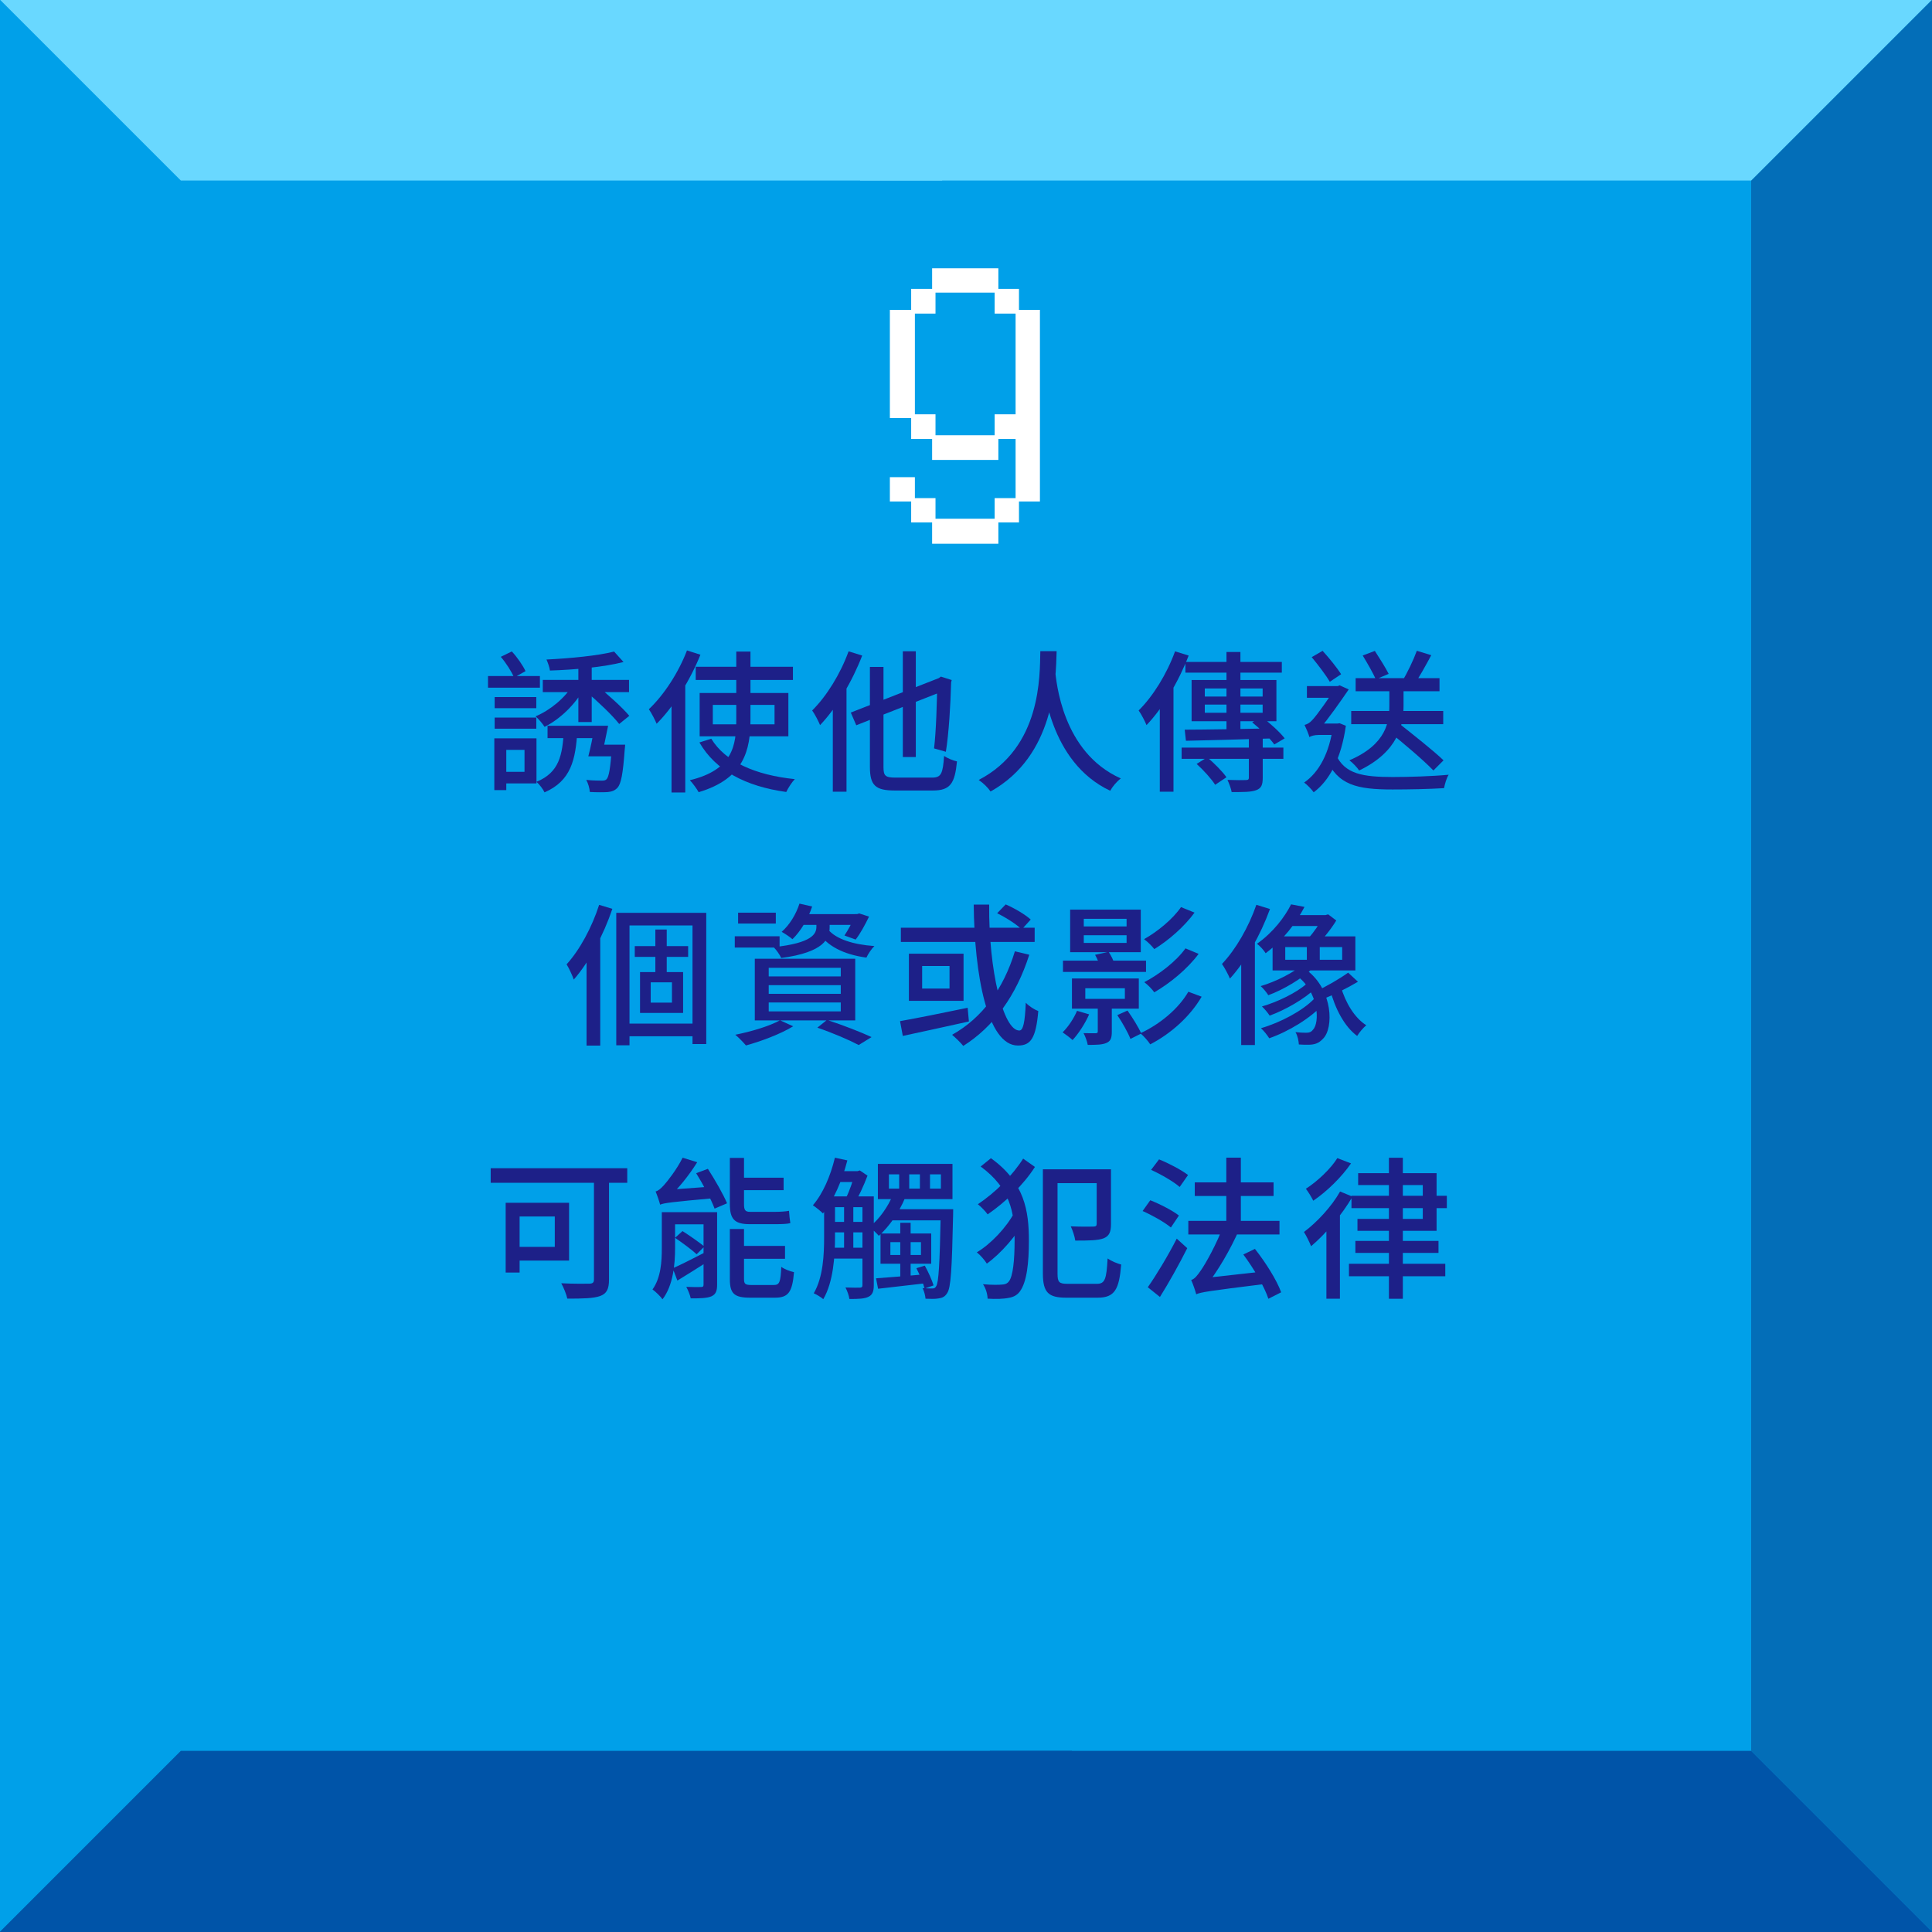
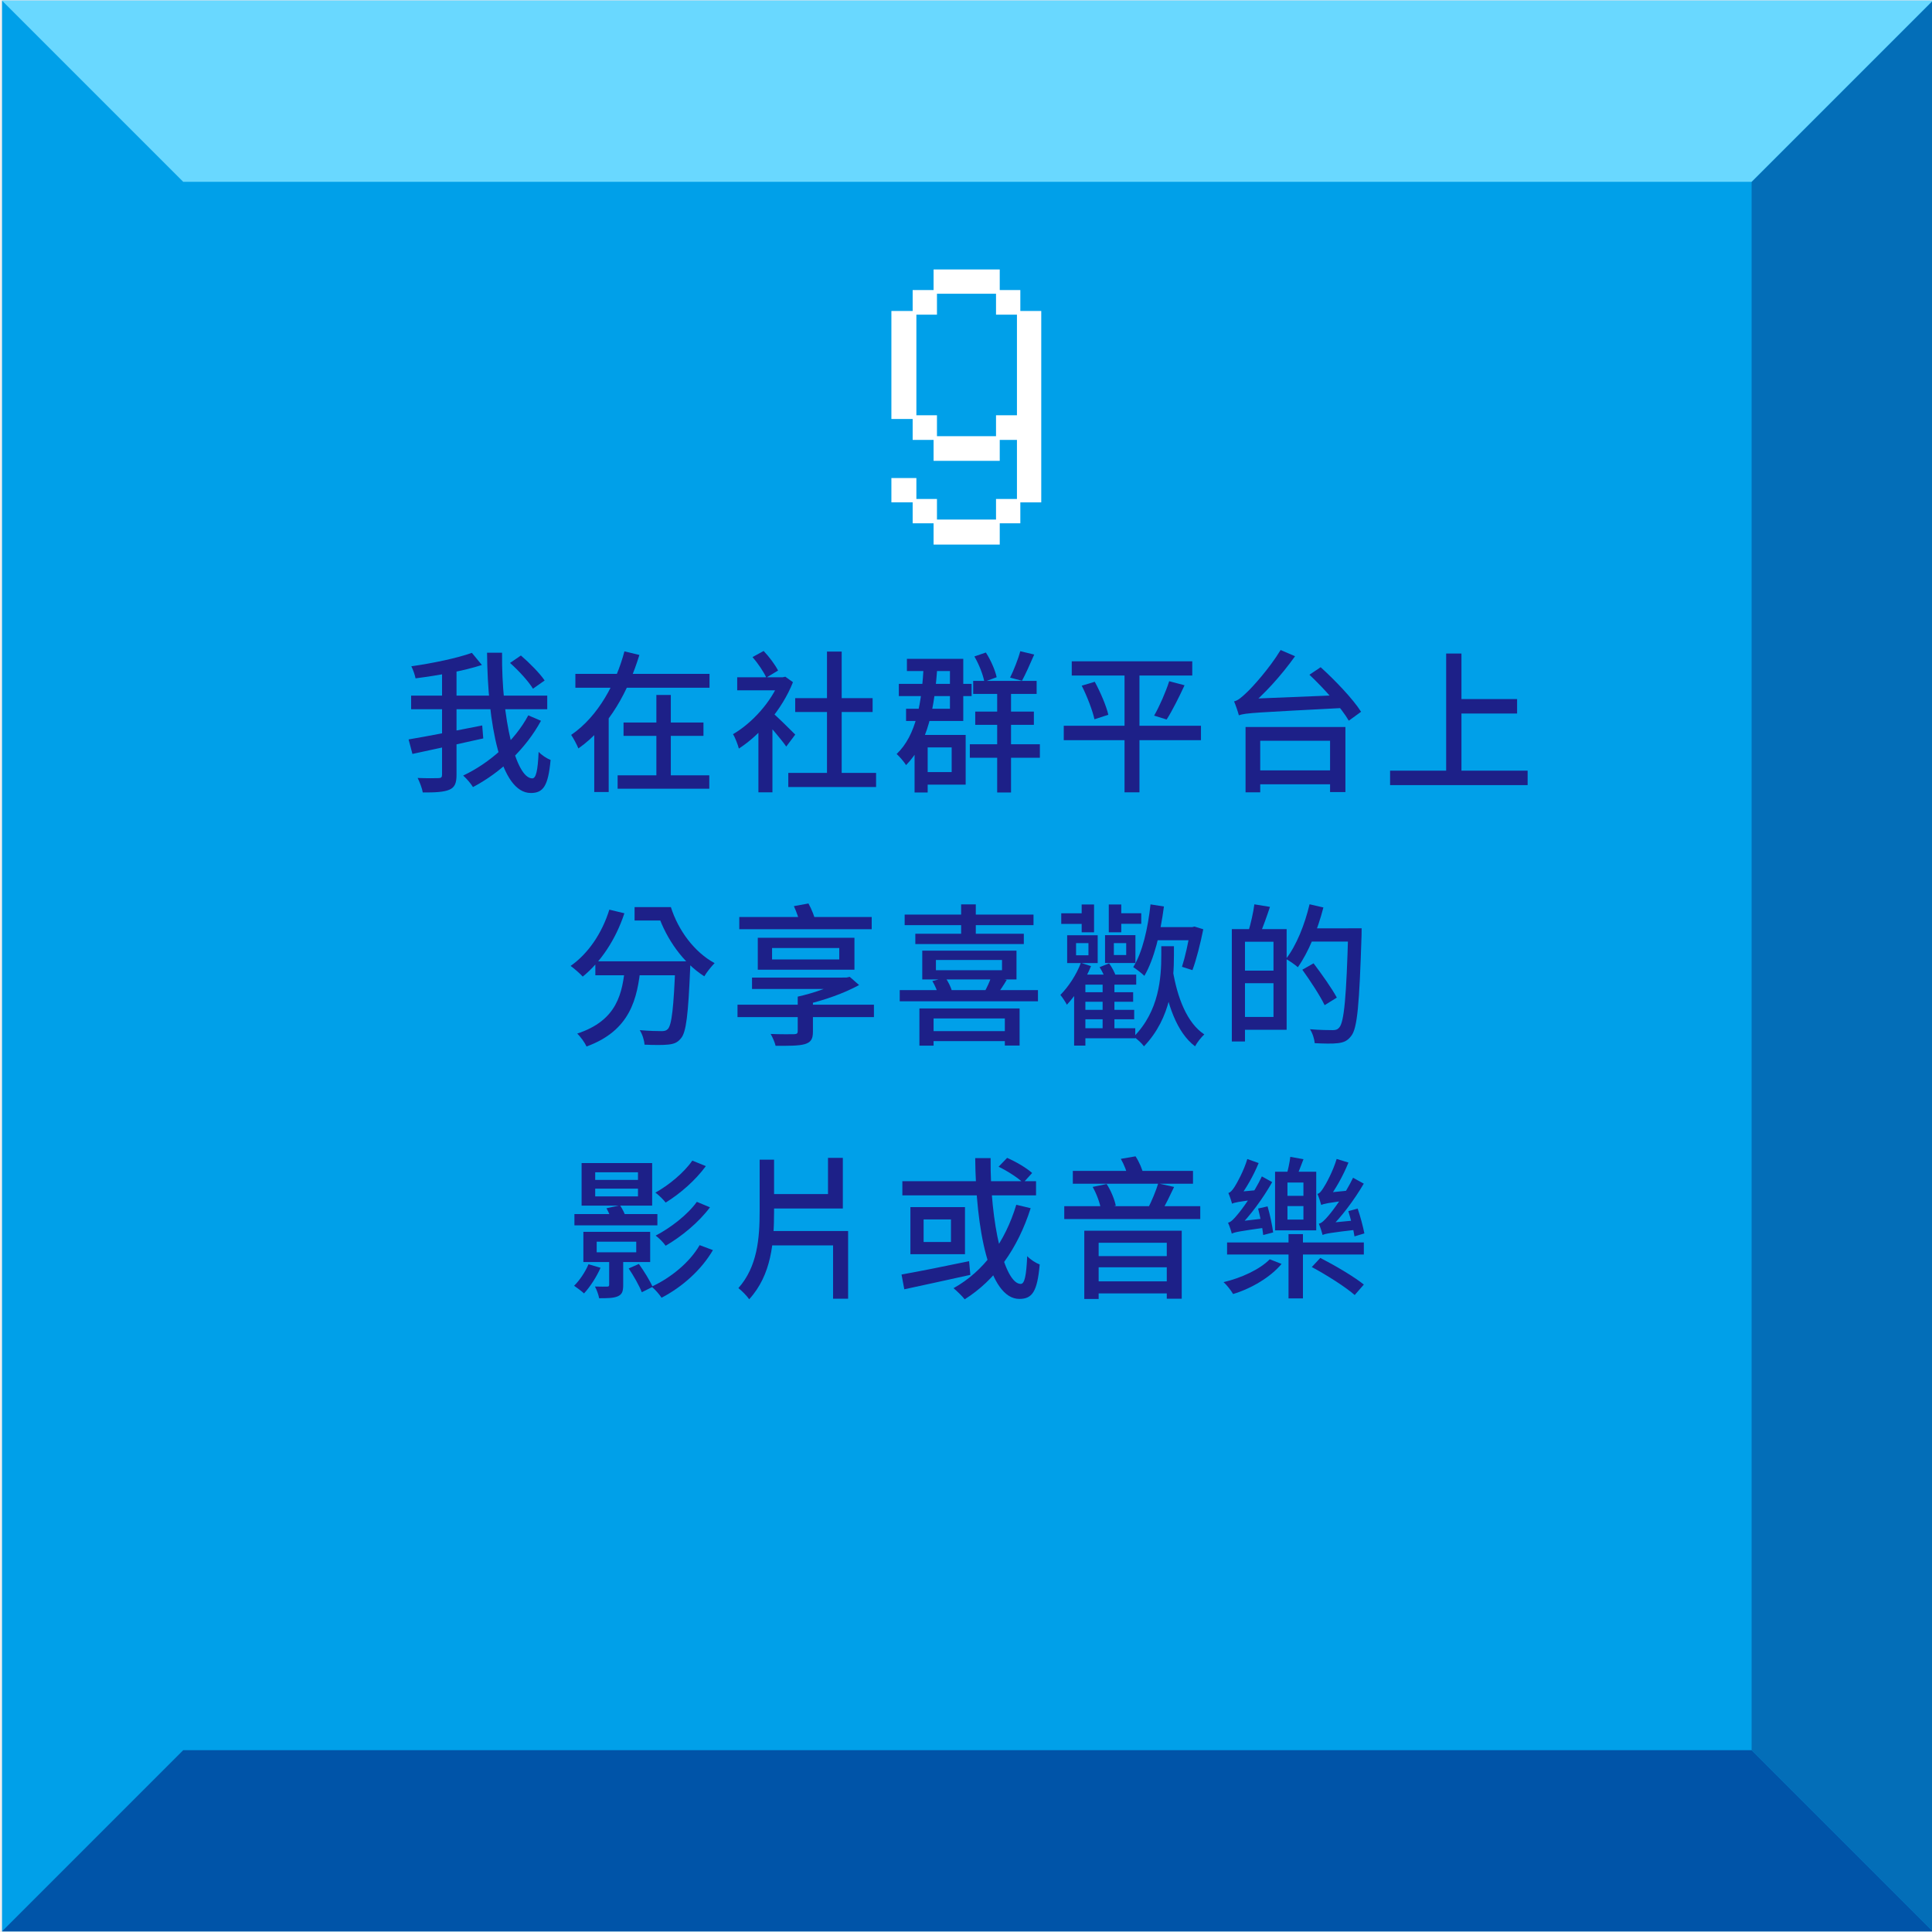
<svg xmlns="http://www.w3.org/2000/svg" version="1.1" id="圖層_1" x="0px" y="0px" viewBox="0 0 686 686" style="enable-background:new 0 0 686 686;" xml:space="preserve">
  <style type="text/css">
	.st0{fill:#00A0E9;}
	.st1{fill:#036EB8;}
	.st2{fill:#69D8FF;}
	.st3{fill:#0054A8;}
	.st4{fill:#FFFFFF;}
	.st5{fill:#1D2088;}
</style>
  <g>
    <g>
      <g>
-         <rect x="-0.2" y="-0.3" class="st0" width="686.39" height="686.39" />
+         <rect x="0.72" y="0.22" class="st0" width="685.56" height="685.56" />
      </g>
+       <polygon class="st1" points="621.95,64.55 621.95,305.45 621.95,334.55 621.95,621.45 686.28,685.78 686.28,334.55 686.28,305.45     686.28,0.22   " />
+       <polygon class="st2" points="335.05,0.22 305.95,0.22 0.72,0.22 65.05,64.55 305.95,64.55 335.05,64.55 621.95,64.55 686.28,0.22       " />
+       <polygon class="st3" points="621.95,621.45 381.05,621.45 351.95,621.45 65.05,621.45 0.72,685.78 351.95,685.78 381.05,685.78     686.28,685.78   " />
+     </g>
+     <g>
      <g>
-         <polygon class="st1" points="686.2,-0.3 621.79,64.1 621.79,334.43 686.2,334.43    " />
-       </g>
-       <g>
-         <polygon class="st1" points="686.2,686.09 621.79,621.68 621.79,305.3 686.2,305.3    " />
-       </g>
-       <g>
-         <polygon class="st2" points="-0.2,-0.3 64.21,64.1 334.54,64.1 334.54,-0.3    " />
-       </g>
-       <g>
-         <polygon class="st2" points="686.2,-0.3 621.79,64.1 305.4,64.1 305.4,-0.3    " />
-       </g>
-       <g>
-         <polygon class="st3" points="686.2,686.09 621.79,621.68 351.46,621.68 351.46,686.09    " />
-       </g>
-       <g>
-         <polygon class="st3" points="-0.2,686.09 64.21,621.68 380.6,621.68 380.6,686.09    " />
+         <path class="st4" d="M324.06,178.37h-7.55v-8.63h8.87v7.43h7.31v7.31h20.97v-7.31h7.43V156.2h-6.11v7.43h-23.49v-7.43h-7.43     v-7.43h-7.55v-38.35h7.55v-7.43h7.43v-7.31h23.49v7.31h7.31v7.43h7.43v67.96h-7.43v7.43h-7.31v7.55h-23.49v-7.55h-7.43V178.37z      M353.66,154.88v-7.43h7.43v-35.72h-7.43v-7.43h-20.97v7.43h-7.31v35.72h7.31v7.43H353.66z" />
      </g>
    </g>
    <g>
-       <g>
-         <g>
-           <path class="st4" d="M323.53,178.07h-7.56v-8.64h8.88v7.44h7.32v7.32h21v-7.32h7.44v-21h-6.12v7.44h-23.52v-7.44h-7.44v-7.44      h-7.56v-38.4h7.56v-7.44h7.44v-7.32h23.52v7.32h7.32v7.44h7.44v68.04h-7.44v7.44h-7.32v7.56h-23.52v-7.56h-7.44V178.07z       M353.17,154.55v-7.44h7.44v-35.76h-7.44v-7.44h-21v7.44h-7.32v35.76h7.32v7.44H353.17z" />
-         </g>
-       </g>
-       <g>
-         <path class="st5" d="M191.71,240.05v4.13h-18.43v-4.13H191.71z M179.77,262.17v18.38h-4.25v-18.38H179.77z M190.43,247.51v3.95     h-14.79v-3.95H190.43z M190.43,254.79v3.95h-14.79v-3.95H190.43z M181.73,231.31c1.96,2.09,3.94,5,4.87,6.99l-4.07,2.28     c-0.85-2.06-2.83-5.17-4.71-7.36L181.73,231.31z M190.49,262.17v15.99h-12.5v-4.1h8.25v-7.8h-8.25v-4.1H190.49z M207.29,244.57     c-3.03,5.59-8.54,10.84-13.92,13.52c-0.72-1.13-2.17-2.87-3.21-3.74c5.18-2.14,10.52-6.57,13.22-11.17L207.29,244.57z      M205.01,259.15c-0.57,10.71-2.31,18.12-11.66,22.2c-0.52-1.14-1.84-2.87-2.86-3.74c8.07-3.33,9.26-9.43,9.72-18.46H205.01z      M223.35,241.41v4.35h-30.62v-4.35H223.35z M221.39,235.06c-6.98,1.82-17.44,2.76-26.12,3.03c-0.14-1.13-0.75-2.84-1.23-3.91     c8.39-0.41,18.36-1.36,24.01-2.83L221.39,235.06z M211.53,257.7v4.38h-17.11v-4.38H211.53z M210.1,235.89v20.49h-4.74v-20.49     H210.1z M211.44,243.01c4.11,3.35,9.44,8.07,12.01,11.16l-3.59,2.9c-2.4-3.09-7.61-8.01-11.75-11.53L211.44,243.01z      M221.98,264.41c0,0-0.08,1.25-0.17,1.87c-0.61,8.43-1.26,12-2.57,13.43c-0.95,1.02-1.98,1.38-3.48,1.53     c-1.3,0.09-3.76,0.1-6.33-0.03c-0.08-1.28-0.58-3.08-1.27-4.29c2.3,0.24,4.55,0.26,5.44,0.26c0.84,0,1.31-0.05,1.77-0.49     c0.82-0.85,1.41-3.88,1.88-11.65v-0.63H221.98z M215.92,257.7c-0.73,3.71-1.62,7.99-2.38,10.84h-4.64     c0.79-2.98,1.67-7.27,2.23-10.84H215.92z M218.81,264.41v4.13h-7.88l0.88-4.13H218.81z" />
-         <path class="st5" d="M248.7,232.47c-3.67,9.13-9.5,18.48-15.55,24.52c-0.48-1.2-1.87-3.93-2.76-5.16     c5.32-5.03,10.47-12.88,13.54-20.88L248.7,232.47z M243.27,240.62l0.05,0.05v40.71h-4.88v-35.93L243.27,240.62z M266.47,231.35     v24.19c0,10.7-2.23,20.94-18.4,25.74c-0.61-1.13-2.08-3.18-3.13-4.25c15.39-3.7,16.49-12.52,16.49-21.52v-24.16H266.47z      M281.55,236.76v4.67h-34.52v-4.67H281.55z M282.22,276.65c-1.07,1.1-2.38,3.15-3.04,4.56c-14.43-2.01-25.03-7.57-30.84-17.58     l4.21-1.34C257.51,270.48,268.2,275.21,282.22,276.65z M279.93,246.07v15.37h-31.5v-15.37H279.93z M253.1,257.18h21.92v-6.89     H253.1V257.18z" />
-         <path class="st5" d="M306.14,232.77c-3.53,9.18-9.1,18.58-14.96,24.7c-0.49-1.23-1.9-3.99-2.8-5.2c5.14-5.08,10.03-13,12.93-21     L306.14,232.77z M300.52,240.8l0.05,0.05v40.26h-4.86v-35.48L300.52,240.8z M334.21,240.44l1.95,4.45l-32.12,12.63l-1.95-4.51     L334.21,240.44z M313.7,236.8v35.51c0,3.18,0.62,3.8,4.36,3.8c1.8,0,10.72,0,12.88,0c3.27,0,3.84-1.43,4.28-7.69     c1.18,0.81,3.19,1.65,4.58,1.93c-0.76,7.76-2.31,10.34-8.58,10.34c-1.67,0-11.83,0-13.4,0c-6.93,0-8.94-1.72-8.94-8.42V236.8     H313.7z M325.18,231.25v37.56h-4.61v-37.56H325.18z M332.19,241.65l1.89-1.41l3.84,1.22l-0.2,0.85     c-0.21,7.81-0.8,18.1-1.87,24.62l-4.19-1.19c0.72-5.94,1.06-16.36,1.12-24.1H332.19z" />
-         <path class="st5" d="M375.18,231.21c-0.28,10.26-0.68,37.13-23.46,49.83c-0.9-1.35-2.56-2.98-4.21-4.1     c22.3-11.56,21.68-37.04,21.88-45.73H375.18z M397.97,276.4c-1.53,1.18-3,2.95-3.76,4.38c-21.69-10.23-23.73-37.42-24.49-42.41     l4.9-0.53C375.07,241.91,377.08,267.09,397.97,276.4z" />
-         <path class="st5" d="M422.06,232.77c-3.53,9.18-9.1,18.58-14.96,24.7c-0.49-1.23-1.9-3.99-2.8-5.2c5.14-5.08,10.03-13,12.93-21     L422.06,232.77z M416.62,240.8l0.05,0.05v40.26h-4.86v-35.48L416.62,240.8z M455.69,265.46v3.98h-36.13v-3.98H455.69z      M451.65,258.63l-0.17,3.57c-10.92,0.35-22.42,0.67-30.39,0.83l-0.43-3.94C428.37,259.07,440.34,258.86,451.65,258.63z      M455.14,235.04v3.8h-34.24v-3.8H455.14z M453.22,241.46v14.63h-30.12v-14.63H453.22z M428.65,268.9     c2.43,2.05,5.42,5.04,6.84,7.08l-4.02,2.68c-1.28-2.05-4.12-5.19-6.58-7.41L428.65,268.9z M427.79,247.32h20.54v-2.87h-20.54     V247.32z M427.79,253.08h20.54v-2.9h-20.54V253.08z M440.44,231.5v29.1l-4.95,0.48V231.5H440.44z M448.36,261.1v15.1     c0,2.49-0.5,3.71-2.35,4.38c-1.84,0.69-4.64,0.66-8.68,0.66c-0.23-1.28-0.89-3.05-1.49-4.32c2.92,0.11,5.71,0.11,6.55,0.06     c0.83-0.02,1.05-0.24,1.05-0.91V261.1H448.36z M448.03,254.59c2.9,2.17,6.43,5.36,8.12,7.58l-3.68,2.17     c-1.54-2.19-4.95-5.53-7.86-7.86L448.03,254.59z" />
-         <path class="st5" d="M474.84,256.92l0.83-0.11l2.21,0.89c-1.65,11.57-5.77,19.44-11.43,23.62c-0.69-1.01-2.38-2.76-3.39-3.45     c5.34-3.69,8.99-10.53,10.28-20.12v-0.82H474.84z M463.21,257.4c0.82-0.22,1.72-0.6,2.68-1.66c1.61-1.6,6.61-8.74,8.39-11.64     v-0.17l1.39-0.59l3.22,1.46c-2.51,3.68-7.27,10.53-10.32,13.99c0,0-3.62,1.77-3.62,2.96     C464.66,260.64,463.69,258.37,463.21,257.4z M475.61,243.61v4.16h-11.56v-4.16H475.61z M464.95,257.98l2.11-1.06h8.31l-0.03,4.04     h-7.13c-1.34,0-2.82,0.35-3.26,0.79V257.98z M469.62,231.09c2.39,2.63,5.18,6.07,6.57,8.31l-4.01,2.69     c-1.33-2.3-4.18-6.05-6.43-8.75L469.62,231.09z M494.51,275.9c5.74,0,14.07-0.26,19.88-0.81c-0.75,1.07-1.39,3.39-1.65,4.76     c-5.32,0.33-12.19,0.47-18.29,0.47c-12.61,0-19.54-1.54-23.58-11.08l3.41-1.45C477.41,274.97,484.14,275.87,494.51,275.9z      M498.36,243.19v7.36c0,6.86-1.9,16.35-15.76,23.03c-0.7-1.07-2.28-2.73-3.47-3.62c13.33-5.71,14.19-13.91,14.19-19.47v-7.3     H498.36z M512.45,252.44v4.7h-32.67v-4.7H512.45z M511.13,240.8v4.65h-29.78v-4.65H511.13z M488.17,231.12     c1.66,2.55,3.85,6.04,4.91,8.15l-4.55,1.94c-0.96-2.13-3.04-5.79-4.67-8.46L488.17,231.12z M496.26,256.48     c5.18,4.11,12.62,9.96,16.3,13.49l-3.6,3.61c-3.47-3.65-10.73-9.75-16.05-14.04L496.26,256.48z M508.2,232.64     c-2.01,3.77-4.39,8.04-6.31,10.78l-4.07-1.44c1.83-2.92,4.05-7.6,5.26-10.91L508.2,232.64z" />
-         <path class="st5" d="M217.43,322.7c-3.11,9.25-8.18,18.83-13.7,25.12c-0.4-1.23-1.72-4.12-2.55-5.41     c4.7-5.16,8.98-13.12,11.56-21.12L217.43,322.7z M213.08,330.39l0.05,0.05v40.82h-4.86V335.2L213.08,330.39z M250.77,324.12v46.6     h-4.88v-42.11h-22.37v42.55h-4.7v-47.04H250.77z M248.4,363.46v4.49h-27.08v-4.49H248.4z M244.34,335.93v3.83h-18.95v-3.83     H244.34z M242.55,345.15v14.51h-15.29v-14.51H242.55z M231.05,356.01h7.54v-7.21h-7.54V356.01z M236.74,330.05v17.23h-4.04     v-17.23H236.74z" />
-         <path class="st5" d="M276.81,332.44v4.01H260.9v-4.01H276.81z M281.63,364.41c-4.41,2.71-11.32,5.31-16.76,6.8     c-0.86-1-2.65-2.9-3.79-3.8c5.61-1.11,12.08-3.03,15.88-5.13L281.63,364.41z M275.47,324.06v3.86h-13.39v-3.86H275.47z      M303.67,340.42v21.9h-35.66v-21.9H303.67z M272.95,346.7h25.58v-3.06h-25.58V346.7z M272.95,352.88h25.58v-3.08h-25.58V352.88z      M272.95,359.12h25.58v-3.16h-25.58V359.12z M294.58,327.28v1.99c0,4-1.95,8.84-17.19,10.9c-0.49-1.16-1.76-2.93-2.69-3.86     c13.73-1.47,15.18-4.73,15.18-7.25v-1.78H294.58z M288.37,321.87c-1.46,4.49-4.13,8.84-6.99,11.61c-0.84-0.75-2.73-2-3.83-2.61     c2.82-2.47,5.09-6.2,6.32-10.02L288.37,321.87z M305.25,324.57v3.83h-22.08v-3.83H305.25z M293.65,362.15     c5.7,1.86,12.04,4.33,15.82,6.09l-4.57,2.82c-3.33-1.76-9.06-4.24-14.68-6.17L293.65,362.15z M310.47,335.92     c-1.01,0.96-2.25,2.82-2.83,4.1c-8.06-1.1-14.11-4.12-17.23-9.22l3.63-0.76C296.78,333.4,302.87,335.39,310.47,335.92z      M304.32,324.57l0.78-0.23l3.47,1.12c-1.38,2.88-3.16,6.12-4.75,8.15l-3.98-1.44c1.24-1.84,2.78-4.64,3.68-6.96v-0.65H304.32z" />
-         <path class="st5" d="M343.59,357.83l0.44,4.87c-8.23,1.84-17.09,3.74-23.47,5.13l-0.98-5.25     C325.58,361.51,334.87,359.66,343.59,357.83z M367.38,329.41v5.04h-47.51v-5.04H367.38z M342.13,338.63v16.73h-19.4v-16.73     H342.13z M327.43,351.02h9.72V343h-9.72V351.02z M365.47,339c-4.6,14.42-12.56,25.53-23.44,32.38c-0.79-1.02-2.84-3.03-3.98-3.95     c10.77-6,18.28-16.37,22.31-29.65L365.47,339z M351.23,321.2c-0.22,23.24,4.96,44.71,10.7,44.71c1.37,0,1.99-2.83,2.3-9.87     c1.13,1.2,3.01,2.43,4.44,2.96c-0.85,9.69-2.69,12.24-7.23,12.24c-10.88,0-15.46-25.22-15.7-50.04H351.23z M357.1,321.13     c3.11,1.35,6.97,3.61,8.88,5.38l-3.19,3.5c-1.82-1.79-5.59-4.21-8.73-5.74L357.1,321.13z" />
-         <path class="st5" d="M386.72,360.17c-1.41,3.23-3.76,6.86-5.88,9.12c-0.78-0.73-2.52-2.06-3.53-2.73     c2.04-2.02,3.94-4.89,5.12-7.65L386.72,360.17z M406.92,341.1v4.01h-29.49v-4.01H406.92z M405.06,322.98v15.11h-25.08v-15.11     H405.06z M404.36,347.42v10.72h-23.74v-10.72H404.36z M394.77,356.28v10.02c0,2.25-0.36,3.34-1.91,4.02     c-1.52,0.66-3.65,0.69-6.63,0.69c-0.23-1.3-0.86-2.98-1.49-4.17c1.96,0.05,3.75,0.05,4.3,0.03c0.61,0,0.75-0.19,0.75-0.67v-9.92     H394.77z M384.82,328.96h15.2v-2.72h-15.2V328.96z M384.82,334.81h15.2v-2.74h-15.2V334.81z M385.36,354.67h14.05v-3.76h-14.05     V354.67z M393.65,337.99c0.86,1.27,1.76,3.09,2.12,4.39l-5.03,1.14c-0.3-1.21-1.14-3.12-1.91-4.5L393.65,337.99z M400.34,358.82     c1.81,2.55,3.95,5.99,4.88,8.15l-3.83,1.92c-0.87-2.24-2.86-5.8-4.67-8.45L400.34,358.82z M426.67,353.9     c-4.14,7.09-10.94,13.12-18.25,16.92c-0.81-1.23-2.27-2.92-3.52-3.94c6.8-3.11,13.52-8.62,17.05-14.74L426.67,353.9z      M424.15,324.04c-3.68,5.04-9.19,9.83-14.28,12.96c-0.84-1.08-2.35-2.59-3.65-3.53c4.67-2.6,10.17-7.07,13.12-11.38     L424.15,324.04z M425.6,338.69c-3.97,5.35-10.11,10.39-15.75,13.66c-0.78-1.13-2.27-2.65-3.55-3.61c5.22-2.71,11.37-7.4,14.63-12     L425.6,338.69z" />
-         <path class="st5" d="M450.93,322.77c-3.32,9.13-8.59,18.56-14.22,24.7c-0.49-1.23-1.93-3.96-2.82-5.2     c4.89-5.13,9.46-13.06,12.21-21L450.93,322.77z M445.53,331.13l0.05,0.05v39.88h-4.86v-35.1L445.53,331.13z M463.19,322.02     c-2.97,5.67-7.42,11.63-13.79,16.45c-0.63-1.05-2.09-2.66-3.09-3.36c5.78-4.05,9.89-9.55,12.12-14L463.19,322.02z M466.14,343.74     c-3.77,3.73-10.53,7.72-15.8,9.63c-0.6-0.98-1.82-2.45-2.71-3.23c5.27-1.54,11.89-4.83,15.31-7.98L466.14,343.74z M470.09,356.31     c-4.51,5.11-12.58,9.97-19.42,12.35c-0.69-1.1-1.97-2.73-2.95-3.57c6.85-1.98,14.82-6.17,18.91-10.46L470.09,356.31z      M467.15,350.87c-3.87,3.81-10.9,7.79-16.33,9.75c-0.63-0.98-1.84-2.45-2.74-3.26c5.42-1.54,12.31-4.86,15.88-8.07L467.15,350.87     z M481.25,332.49v12.08h-29.39v-12.08H481.25z M456.36,340.79h20.21v-4.51h-20.21V340.79z M471.43,324.92v3.89H458.1v-3.89     H471.43z M464.14,344.61c9.14,6.94,9.5,20.49,5.6,24.24c-1.51,1.62-2.98,2.08-5.1,2.11c-1,0.03-2.21-0.02-3.45-0.1     c-0.08-1.22-0.42-3.13-1.21-4.38c1.43,0.16,2.72,0.22,3.66,0.22c1.09,0,1.9-0.15,2.58-1.11c2.4-2.4,2.12-13.11-5.54-18.97     L464.14,344.61z M468.61,333.88v8.62h-4.59v-8.62H468.61z M470.66,324.92l0.93-0.26l2.89,2.18c-1.94,3.18-4.78,6.7-7.23,9.02     c-0.61-0.87-1.85-2.18-2.6-2.85c1.81-1.88,3.95-5.07,4.96-7.23v-0.86H470.66z M482.17,348.59c-3.83,2.29-8.71,4.68-12.36,6.12     l-2.6-2.73c3.56-1.59,8.56-4.5,11.48-6.62L482.17,348.59z M485.13,364.04c-1.07,0.87-2.54,2.61-3.24,3.8     c-4.56-3.36-7.88-9.79-9.65-16.57l3.85-0.97C477.69,355.93,480.95,361.42,485.13,364.04z" />
-         <path class="st5" d="M222.72,414.81v5.16h-48.49v-5.16H222.72z M184.5,427.07v24.78h-4.95v-24.78H184.5z M202.06,427.07v20.54     h-20.42v-4.88h15.35v-10.79h-15.35v-4.86H202.06z M216.24,416.28v38.07c0,3.33-0.81,4.98-3.13,5.82     c-2.38,0.87-6.23,0.94-11.67,0.94c-0.31-1.49-1.34-4.02-2.15-5.46c4.14,0.22,8.7,0.17,9.99,0.15c1.2-0.05,1.62-0.4,1.62-1.54     v-37.98H216.24z" />
-         <path class="st5" d="M239.7,430.4v12.84c0,5.59-0.66,13.18-4.46,18.1c-0.68-0.98-2.58-2.85-3.56-3.48     c3.02-4.2,3.31-10.02,3.31-14.68V430.4H239.7z M232.78,423.05c0.93-0.2,1.83-0.99,2.91-2.17c1.07-1.16,4.54-5.47,6.69-9.81     l5.18,1.6c-2.93,4.7-6.79,9.49-10.18,12.52v0.08c0,0-2.99,1.53-2.99,2.47C234.14,426.72,233.33,424.33,232.78,423.05z      M234.25,424.01l2.52-1.52l16.87-1.24c0.18,1.3,0.62,3.04,0.96,4.09c-16.52,1.49-18.74,1.8-20.2,2.4L234.25,424.01z      M252.41,430.4v4.32H237.4v-4.32H252.41z M251.18,444.25l0.98,3.15c-4.01,2.57-8.13,5.17-11.64,7.3l-1.65-4.36     C242.01,448.96,246.61,446.59,251.18,444.25z M242.34,437.12c2.58,1.66,5.99,4.02,7.76,5.49l-2.74,2.74     c-1.7-1.58-5.08-4.08-7.67-5.83L242.34,437.12z M254.63,430.4v25.71c0,2.31-0.47,3.47-2.04,4.19c-1.59,0.66-3.98,0.72-7.33,0.72     c-0.23-1.19-0.95-2.95-1.58-4.09c2.28,0.11,4.5,0.08,5.21,0.06c0.73,0,0.92-0.22,0.92-0.89V430.4H254.63z M251.35,415.02     c2.47,3.83,5.46,9.02,6.81,12.24l-4.43,1.89c-1.2-3.28-4.1-8.64-6.54-12.58L251.35,415.02z M264.18,411.16v16.45     c0,1.97,0.39,2.68,2.13,2.68c1.43,0,7.56,0,9.11,0c1.38,0,3.62-0.12,4.73-0.37c0.08,1.33,0.28,3.22,0.48,4.38     c-1,0.29-3.11,0.37-5.09,0.37c-1.57,0-8.16,0-9.35,0c-5.53,0-7.04-1.94-7.04-7.19v-16.34H264.18z M264.18,436.39v17.71     c0,1.86,0.44,2.17,2.83,2.17c1.04,0,6.26,0,7.71,0c2.06,0,2.44-0.96,2.69-6.44c1.09,0.81,3.13,1.59,4.52,1.88     c-0.6,7.09-2,9.06-6.76,9.06c-1.3,0-7.59,0-8.8,0c-5.76,0-7.22-1.5-7.22-6.64v-17.74H264.18z M278.24,418.17v4.43h-16.02v-4.43     H278.24z M278.74,442.38v4.58h-16.5v-4.58H278.74z" />
-         <path class="st5" d="M300.87,412.02c-1.86,7.24-4.95,14.27-8.67,18.84c-0.72-0.78-2.59-2.26-3.57-2.9     c3.54-4.08,6.27-10.4,7.82-16.89L300.87,412.02z M296.49,424.81v14.5c0,6.62-0.59,15.93-4.17,21.99     c-0.69-0.63-2.42-1.71-3.38-2.08c3.37-5.77,3.68-13.84,3.68-19.91v-14.5H296.49z M309.04,424.81v3.83h-14.39v-3.83H309.04z      M309.04,433.87v3.71h-14.39v-3.71H309.04z M309.04,443.02v3.86h-14.39v-3.86H309.04z M305.01,415.85v3.86h-7.89v-3.86H305.01z      M302.99,426.64v17.85h-3.28v-17.85H302.99z M310.26,424.81v31.56c0,2.08-0.43,3.36-1.84,4.06c-1.39,0.72-3.46,0.81-6.82,0.81     c-0.14-1.13-0.79-2.99-1.4-4.09c2.36,0.08,4.49,0.08,5.15,0.06c0.69-0.05,0.88-0.24,0.88-0.9v-31.5H310.26z M304.46,415.85     l0.84-0.26l2.73,1.85c-1.33,3.58-3.28,7.74-4.96,10.46c-0.63-0.84-1.86-2.08-2.63-2.66c1.17-2.31,2.47-6.06,3.07-8.59v-0.8     H304.46z M321.38,425.3c-2.14,5.2-5.7,10.27-9.33,13.51c-0.69-0.81-2.34-2.41-3.32-3.14c3.47-2.78,6.57-7.1,8.36-11.54     L321.38,425.3z M328.52,452.46l0.09,3.2c-6.04,0.7-12.12,1.41-16.83,1.94l-0.72-3.71C315.52,453.6,321.98,453.03,328.52,452.46z      M338.2,413.26v12.52h-26.49v-12.52H338.2z M330.65,437.97v10.75h-18v-10.75H330.65z M335.2,429.37v3.95h-20.08l1.96-3.95H335.2z      M315.63,422.05h3.64v-5.07h-3.64V422.05z M316.15,445.61h10.86v-4.56h-10.86V445.61z M323.34,434.17v20.08l-3.68,0.71v-20.79     H323.34z M322.84,422.05h3.79v-5.07h-3.79V422.05z M328.37,449.4c1.24,2.19,2.55,5.14,3.11,7.01l-3.18,1.12     c-0.5-1.98-1.76-4.98-2.92-7.23L328.37,449.4z M338.45,429.37c0,0-0.03,1.5-0.03,2.04c-0.42,19.53-0.8,25.81-2.09,27.72     c-0.83,1.34-1.77,1.73-3.11,1.91c-1.15,0.21-2.82,0.18-4.59,0.1c-0.08-1.07-0.49-2.74-1.06-3.77c1.48,0.13,2.75,0.13,3.47,0.13     c0.61,0,0.99-0.11,1.37-0.8c0.88-1.34,1.26-7.61,1.63-26.3v-1.03H338.45z M330.22,422.05h3.87v-5.07h-3.87V422.05z" />
-         <path class="st5" d="M364.08,432.92c-2.98,5.63-8.67,12.16-13.68,15.75c-0.82-1.3-2.3-3.02-3.56-4     c4.94-2.92,10.56-8.86,13.31-14.11L364.08,432.92z M367.48,414.35c-4.12,6.4-10.43,12.47-16.79,16.84     c-0.78-1.09-2.36-2.73-3.49-3.61c6.28-4.14,12.45-10.38,16.09-16.19L367.48,414.35z M351.85,411.25     c11.97,8.59,13.48,18.77,13.48,29.2c0,7.92-0.71,14.81-3.25,18.17c-0.86,1.16-2.07,1.85-3.53,2.14     c-2.38,0.52-4.98,0.52-7.88,0.36c-0.05-1.67-0.62-3.64-1.64-5.13c3.28,0.3,5.79,0.25,7.25,0.08c0.95-0.13,1.48-0.46,1.99-1.13     c1.41-1.86,1.99-7.47,1.99-14.58c0-9.97-1.6-18.46-12.05-26.16L351.85,411.25z M375.5,415.19v37.01c0,3.09,0.54,3.65,3.59,3.65     c1.53,0,8.63,0,10.37,0c2.93,0,3.42-1.73,3.82-9c1.27,0.89,3.4,1.8,4.82,2.15c-0.7,8.69-2.23,11.77-8.3,11.77     c-1.52,0-9.78,0-11.2,0c-6.31,0-8.3-1.78-8.3-8.62v-36.96H375.5z M392.41,415.19v4.92h-20.39v-4.92H392.41z M394.48,415.19v19.45     c0,2.71-0.56,4.21-2.6,5.05c-2.06,0.78-5.38,0.81-10.08,0.81c-0.21-1.51-0.93-3.64-1.6-5.06c3.45,0.14,6.98,0.14,7.94,0.09     c0.99-0.02,1.26-0.24,1.26-1.01v-19.33H394.48z" />
-         <path class="st5" d="M408.43,426.18c3.39,1.33,7.91,3.64,10.17,5.42l-2.85,4.25c-2.13-1.81-6.56-4.32-10.04-5.85L408.43,426.18z      M417.83,439.81l3.73,3.38c-2.86,5.69-6.48,12.19-9.7,17.33l-4.31-3.46C410.44,452.97,414.66,446.01,417.83,439.81z      M411.54,411.66c3.46,1.39,8.01,3.78,10.3,5.56l-2.97,4.24c-2.15-1.89-6.61-4.48-10.15-6.07L411.54,411.66z M454.31,433.49v4.83     h-32.37v-4.83H454.31z M422.96,454.48c1.17-0.31,2.18-1.54,3.52-3.53c1.36-1.89,5.69-9.4,8.17-16.45l5.5,1.76     c-3.28,7.49-7.78,15.14-11.98,20.42v0.12c0,0-3.42,1.78-3.42,2.78C424.48,458.48,423.6,455.91,422.96,454.48z M452.21,419.83     v4.83h-27.98v-4.83H452.21z M424.56,455.53l2.73-1.69l21.2-2.35c-0.03,1.37,0.13,3.38,0.3,4.46     c-19.87,2.47-22.42,2.87-24.05,3.62L424.56,455.53z M440.59,411.06v25.57h-5.16v-25.57H440.59z M445.59,443.45     c3.75,4.74,7.77,11.1,9.31,15.41l-4.53,2.3c-1.37-4.22-5.23-10.83-8.9-15.72L445.59,443.45z" />
-         <path class="st5" d="M480.24,424.89c-3.7,6.41-9.53,13.24-14.71,17.61c-0.42-1.11-1.73-3.82-2.53-5.05     c4.65-3.51,9.76-8.95,12.83-14.38L480.24,424.89z M479.71,413.09c-3.32,4.83-8.57,9.99-13.41,13.25     c-0.55-1.16-1.81-3.22-2.62-4.24c4.19-2.7,8.87-7.17,11.17-10.88L479.71,413.09z M475.56,429.11l0.21,0.11v31.92h-4.8v-27.46     L475.56,429.11z M513.18,448.73v4.44h-34.2v-4.44H513.18z M513.73,424.58v4.4h-33.86v-4.4H513.73z M510.77,440.62v4.26h-29.51     v-4.26H510.77z M510.09,416.56v20.46H482v-4.22h23.19v-12.02h-22.95v-4.22H510.09z M498.11,411.08v50.07h-4.94v-50.07H498.11z" />
-       </g>
+       <path class="st5" d="M171.22,257.59l0.37,4.6c-8.8,1.99-18.27,4.04-25.15,5.51l-1.36-5.15    C151.53,261.48,161.73,259.48,171.22,257.59z M194.31,247v4.83h-48.33V247H194.31z M171.11,236.12    c-6.62,2.16-15.77,3.74-23.56,4.74c-0.23-1.22-0.9-3.12-1.5-4.28c7.58-1.08,16.19-2.87,21.5-4.77L171.11,236.12z M162.1,237.29    v37.84c0,3.02-0.66,4.48-2.59,5.29c-1.9,0.81-4.95,0.99-9.39,0.96c-0.23-1.4-1.1-3.73-1.83-5.15c3.26,0.14,6.43,0.11,7.4,0.06    c0.95-0.02,1.27-0.29,1.27-1.2v-37.8H162.1z M192.09,255.93c-5.42,9.95-14.27,18.34-24.15,23.54c-0.75-1.25-2.2-2.95-3.48-4.09    c9.46-4.47,18.29-12.35,23.12-21.38L192.09,255.93z M178.27,231.75c-0.23,23.43,4.86,44.63,10.73,44.63c1.32,0,1.96-2.7,2.25-9.41    c1.1,1.17,2.89,2.34,4.25,2.87c-0.85,9.21-2.59,11.73-7.01,11.73c-10.83,0-15.35-24.75-15.55-49.82H178.27z M184.96,232.75    c3.04,2.62,6.73,6.33,8.43,8.87l-4.15,2.92c-1.53-2.56-5.07-6.42-8.14-9.15L184.96,232.75z" />
+       <path class="st5" d="M227.03,232.56c-3.89,12.64-10.56,25.4-21.66,33.19c-0.55-1.38-1.75-3.6-2.56-4.81    c9.74-6.64,15.98-18.64,18.91-29.66L227.03,232.56z M251.93,239.28v4.91H204.3v-4.91H251.93z M216.13,253.67v27.55H211v-27.55    H216.13z M251.85,275.3v4.76H219.3v-4.76H251.85z M249.78,256.54v4.74H221.4v-4.74H249.78z M238.19,246.76v31.09h-5.13v-31.09    H238.19z" />
+       <path class="st5" d="M277.94,240.48l0.9-0.2l2.72,1.95c-3.87,9.75-11.72,18.73-19.21,23.57c-0.36-1.43-1.41-4.14-2.09-5.11    c6.83-3.94,13.75-11.63,16.64-19.23v-0.97H277.94z M278.43,240.48v4.64h-16.67v-4.64H278.43z M271.15,231.14    c2,2.1,4.13,4.97,5.12,6.95l-4.17,2.51c-0.93-2.02-2.98-5.1-4.9-7.29L271.15,231.14z M274.27,251.47v29.87h-4.98v-23.93    L274.27,251.47z M282.37,260.83l-3.19,4.25c-1.75-2.52-6.05-7.55-8.07-9.65l2.95-2.55C275.66,254.14,281.06,259.5,282.37,260.83z     M311.07,274.43v5.01h-31.17v-5.01H311.07z M309.84,247.9v4.92h-27.49v-4.92H309.84z M298.86,231.36v45.5h-5.22v-45.5H298.86z" />
+       <path class="st5" d="M332.88,235.76c-0.97,15.81-3.41,28.03-11.16,35.91c-0.58-0.99-2.32-3.05-3.35-3.95    c7-6.65,8.95-18.11,9.66-32.15L332.88,235.76z M344.99,242.83v4.34h-25.84v-4.34H344.99z M342.03,233.93V256h-20.31v-4.34h15.58    v-13.39h-15.28v-4.34H342.03z M329.39,260.96v20.43h-4.65v-20.43H329.39z M342.88,260.96v17.65h-16.22v-4.46h11.25v-8.76h-11.25    v-4.43H342.88z M369.23,264.26v4.8h-24.87v-4.8H369.23z M368.08,241.76v4.64h-22.53v-4.64H368.08z M350.05,231.69    c1.76,2.7,3.31,6.31,3.84,8.77l-4.38,1.62c-0.44-2.48-1.9-6.21-3.53-8.99L350.05,231.69z M367.1,252.67v4.7h-20.82v-4.7H367.1z     M358.99,244.06v37.33h-4.92v-37.33H358.99z M367.22,232.41c-1.45,3.29-3.02,6.9-4.34,9.31l-4.22-1.12    c1.26-2.54,2.86-6.53,3.61-9.37L367.22,232.41z" />
+       <path class="st5" d="M426.43,257.69v5.13h-48.72v-5.13H426.43z M423.34,234.81v5.06h-42.79v-5.06H423.34z M388.72,242.08    c2.03,3.73,4.11,8.61,4.82,11.71l-4.93,1.61c-0.67-3.08-2.58-8.11-4.52-11.93L388.72,242.08z M404.59,236.87v44.47h-5.3v-44.47    H404.59z M420.6,243.32c-1.98,4.28-4.39,9.09-6.36,12.16l-4.44-1.38c1.89-3.28,4.16-8.47,5.35-12.22L420.6,243.32z" />
+       <path class="st5" d="M438.18,249.04c1.33-0.28,2.66-1.4,4.47-3.14c1.93-1.77,8.07-8.5,12.06-15.1l5.13,2.21    c-5.04,7.05-11.12,13.7-16.79,18.33v0.14c0,0-3.17,1.54-3.17,2.5C439.63,252.96,438.79,250.41,438.18,249.04z M439.81,250.01    l3.61-1.87l33.91-1.38c0.05,1.4,0.26,3.5,0.51,4.57c-31.9,1.68-35.48,1.78-37.97,2.65L439.81,250.01z M477.72,258.14v23.11h-5.45    v-18.22h-24.8v18.31h-5.21v-23.2H477.72z M474.89,273.54v4.94h-30.08v-4.94H474.89z M468.93,236.91    c5.13,4.65,11.51,11.31,14.35,15.82l-4.36,3.17c-2.64-4.56-8.79-11.44-13.98-16.32L468.93,236.91z" />
+       <path class="st5" d="M542.42,273.64v5.13h-48.84v-5.13H542.42z M518.92,232.05v44.38h-5.43v-44.38H518.92z M538.68,248.22v5.13    h-22.29v-5.13H538.68z" />
+       <path class="st5" d="M221.7,324.28c-3.06,9.34-8.47,17.39-14.79,22.48c-0.9-1.02-3.09-2.92-4.3-3.79    c6.29-4.4,11.18-11.67,13.75-19.98L221.7,324.28z M227.52,342.78c-1.15,11.94-3.75,23.13-19.25,28.8    c-0.64-1.38-2.12-3.47-3.32-4.58c14.29-4.71,16.07-14.31,17.04-24.22H227.52z M241.52,341.34v4.95h-30.13v-4.95H241.52z     M237.36,322.09v4.76h-12.04v-4.76H237.36z M245.15,341.34c0,0-0.03,1.66-0.08,2.32c-0.7,16.59-1.41,22.9-3.29,25.03    c-1.23,1.55-2.54,2-4.52,2.21c-1.82,0.21-5.1,0.18-8.41,0.03c-0.08-1.54-0.76-3.7-1.69-5.15c3.31,0.29,6.42,0.34,7.72,0.34    c1.04,0,1.68-0.14,2.25-0.74c1.37-1.41,2.09-7.53,2.68-23.09v-0.95H245.15z M238.21,322.09c2.61,8.24,8.33,16,15.53,19.89    c-1.1,1.08-2.82,3.25-3.66,4.68c-7.56-4.79-13.42-13.26-16.38-21.81h-1.2v-2.76H238.21z" />
+       <path class="st5" d="M310.31,356.74v4.4h-48.44v-4.4H310.31z M309.52,325.6v4.34H262.5v-4.34H309.52z M300.31,347.12v4.04h-33.29    v-4.04H300.31z M303.39,332.97v11.34h-34.32v-11.34H303.39z M288.65,353.91v12.44c0,2.65-0.77,3.78-2.98,4.42    c-2.18,0.6-5.48,0.57-10.27,0.57c-0.32-1.31-1.07-3-1.76-4.21c3.42,0.14,7.36,0.11,8.3,0.09c1.01-0.05,1.31-0.27,1.31-1.06v-12.25    H288.65z M274.14,340.68H298v-4.06h-23.86V340.68z M287.06,320.8c1.14,2.06,2.23,4.82,2.61,6.64l-5.44,1.08    c-0.38-1.76-1.35-4.63-2.34-6.78L287.06,320.8z M300.6,347.09l1.13-0.23l3.31,2.9c-5.31,2.92-12.45,5.46-19.3,7    c-0.57-0.85-1.78-2.16-2.49-2.88c5.82-1.28,12.6-3.71,15.95-5.82v-0.97H300.6z" />
+       <path class="st5" d="M368.55,351.56v3.97h-49.08v-3.97H368.55z M366.97,324.75v3.74h-45.75v-3.74H366.97z M363.53,331.55v3.65    h-38.52v-3.65H363.53z M362.03,358.07v13.17h-5.24v-9.62h-25.3v9.67h-5.03v-13.22H362.03z M360.93,337.54v10.24h-33.46v-10.24    H360.93z M358.83,366.12v3.56h-29.24v-3.56H358.83z M335.68,347.15c1.04,1.43,1.98,3.42,2.35,4.77l-4.89,1.43    c-0.26-1.38-1.17-3.51-2.09-5L335.68,347.15z M332.32,344.5h23.47v-3.64h-23.47V344.5z M346.48,321.12v11.86h-5.21v-11.86H346.48z     M357.47,347.92c-1.24,2.1-2.54,4-3.54,5.34l-4.38-1.01c0.85-1.55,1.9-3.76,2.37-5.29L357.47,347.92z" />
+       <path class="st5" d="M387.39,343.04c-2.04,5.02-5.35,10.3-8.57,13.71c-0.39-0.78-1.61-2.66-2.31-3.48    c2.87-2.9,5.67-7.12,7.29-11.39L387.39,343.04z M386.24,324.29v3.76h-9.42v-3.76H386.24z M389.76,332.07v9.89h-10.84v-9.89H389.76    z M403.44,346.07v3.55h-18.05v21.64h-4v-21.08l3.56-4.12h0.45H403.44z M382.08,339.19h4.4v-4.31h-4.4V339.19z M403.1,365.09v3.58    h-19.25v-3.58H403.1z M388.47,321.15v9.89h-4.4v-9.89H388.47z M402.35,352.32v3.37h-17.73v-3.37H402.35z M402.72,358.56v3.35    h-18.1v-3.35H402.72z M393.82,342.06c1.01,1.41,2.07,3.33,2.38,4.63l-3.56,1.54c-0.33-1.35-1.23-3.33-2.2-4.82L393.82,342.06z     M395.7,348.41V366h-4.19v-17.58H395.7z M403.16,332.04v9.89h-10.79v-9.89H403.16z M398.13,321.15v9.89h-4.43v-9.89H398.13z     M395.5,339.1h4.38v-4.22h-4.38V339.1z M405.23,324.26v3.76h-9.7v-3.76H405.23z M413.28,321.87c-1.26,9.54-3.48,18.69-6.94,24.63    c-0.84-0.85-2.88-2.41-3.96-3.1c3.29-5.26,5.19-13.67,6.14-22.28L413.28,321.87z M416.83,335.98v3.25    c0,8.87-0.88,22.14-10.64,32.29c-0.75-1.08-2.49-2.66-3.64-3.39c9.07-9.18,9.79-21.01,9.79-28.99v-3.16H416.83z M423.73,329.19    v4.67h-14.85v-4.67H423.73z M427.62,367.29c-1.04,0.93-2.58,2.86-3.29,4.23c-6.51-4.93-9.9-14.87-11.71-26.31l3.79-0.78    C418.02,354.29,421.5,363.28,427.62,367.29z M423.37,329.19l0.74-0.2l3.14,0.97c-1.02,5.06-2.47,10.86-3.85,14.51l-3.71-1.19    c1.09-3.38,2.33-8.89,2.99-13.25v-0.84H423.37z" />
+       <path class="st5" d="M442.06,329.9v39.9h-4.67v-39.9H442.06z M454.53,344.65v4.46h-14.4v-4.46H454.53z M456.85,329.9v35.74h-16.48    v-4.55h11.81v-26.7h-11.81v-4.49H456.85z M450.93,322.01c-1.15,3.47-2.51,7.26-3.58,9.73l-4.1-0.97c0.84-2.7,1.77-6.78,2.14-9.67    L450.93,322.01z M469.9,322.22c-2.05,8-5.38,16.05-9.07,21.21c-0.9-0.82-3.02-2.28-4.21-2.95c3.65-4.68,6.64-12.08,8.37-19.4    L469.9,322.22z M466.41,342.05c2.88,3.79,6.55,8.98,8.26,12.17l-4.33,2.69c-1.57-3.29-5.09-8.65-7.92-12.59L466.41,342.05z     M480.51,329.62v4.7h-16.22v-4.7H480.51z M483.48,329.62c0,0,0,1.79-0.03,2.45c-0.79,24.55-1.47,33.03-3.67,35.76    c-1.34,1.8-2.68,2.31-4.72,2.57c-1.92,0.24-5.15,0.16-8.24,0c-0.11-1.42-0.76-3.57-1.69-4.95c3.5,0.3,6.74,0.32,8.05,0.32    c1.08,0,1.7-0.17,2.33-0.9c1.77-1.91,2.56-11.01,3.21-34.23v-1.03H483.48z" />
+       <path class="st5" d="M213.24,450.15c-1.41,3.23-3.76,6.85-5.87,9.11c-0.78-0.73-2.52-2.06-3.52-2.72    c2.04-2.02,3.94-4.88,5.11-7.64L213.24,450.15z M233.42,431.09v4h-29.46v-4H233.42z M231.56,412.98v15.1h-25.05v-15.1H231.56z     M230.86,437.4v10.71h-23.72V437.4H230.86z M221.28,446.25v10.01c0,2.24-0.36,3.33-1.91,4.02c-1.51,0.66-3.65,0.69-6.63,0.69    c-0.23-1.3-0.86-2.98-1.49-4.16c1.95,0.05,3.74,0.05,4.3,0.03c0.61,0,0.75-0.19,0.75-0.67v-9.91H221.28z M211.34,418.96h15.19    v-2.72h-15.19V418.96z M211.34,424.81h15.19v-2.74h-15.19V424.81z M211.87,444.65h14.04v-3.76h-14.04V444.65z M220.16,427.98    c0.86,1.27,1.76,3.09,2.12,4.39l-5.03,1.14c-0.3-1.21-1.14-3.12-1.91-4.49L220.16,427.98z M226.85,448.79    c1.81,2.54,3.95,5.98,4.87,8.14l-3.83,1.91c-0.87-2.24-2.86-5.79-4.66-8.45L226.85,448.79z M253.14,443.88    c-4.13,7.08-10.93,13.11-18.24,16.91c-0.81-1.23-2.27-2.92-3.52-3.94c6.79-3.11,13.51-8.61,17.04-14.73L253.14,443.88z     M250.63,414.05c-3.68,5.04-9.18,9.83-14.27,12.95c-0.84-1.08-2.35-2.59-3.65-3.53c4.67-2.59,10.16-7.06,13.11-11.37    L250.63,414.05z M252.09,428.68c-3.97,5.35-10.11,10.38-15.74,13.65c-0.78-1.13-2.26-2.65-3.54-3.6    c5.21-2.71,11.36-7.4,14.62-11.99L252.09,428.68z" />
+       <path class="st5" d="M274.85,411.76v18.36c0,10.99-0.89,22.5-8.83,31.21c-0.84-1.22-2.68-3.08-3.84-3.96    c6.79-7.64,7.55-17.77,7.55-27.25v-18.36H274.85z M301.14,437.1v24.04h-5.34V442.2h-24.57v-5.1H301.14z M299.27,423.98v5.12H271.4    v-5.12H299.27z M299.27,411.12v15.93H294v-15.93H299.27z" />
+       <path class="st5" d="M344.1,447.81l0.44,4.86c-8.23,1.83-17.07,3.74-23.45,5.12l-0.98-5.24    C326.11,451.48,335.39,449.63,344.1,447.81z M367.87,419.41v5.03H320.4v-5.03H367.87z M342.64,428.62v16.72h-19.38v-16.72H342.64z     M327.95,441h9.71v-8.01h-9.71V441z M365.96,429c-4.6,14.41-12.55,25.5-23.42,32.35c-0.79-1.02-2.83-3.03-3.97-3.95    c10.76-6,18.26-16.35,22.29-29.62L365.96,429z M351.74,411.21c-0.22,23.22,4.95,44.67,10.69,44.67c1.37,0,1.99-2.83,2.3-9.86    c1.13,1.2,3.01,2.43,4.44,2.96c-0.85,9.68-2.68,12.23-7.22,12.23c-10.87,0-15.45-25.2-15.68-50H351.74z M357.6,411.13    c3.11,1.35,6.97,3.61,8.88,5.37l-3.18,3.5c-1.82-1.78-5.58-4.21-8.72-5.73L357.6,411.13z" />
+       <path class="st5" d="M426.18,428.28v4.58h-48.29v-4.58H426.18z M423.6,415.76v4.55h-42.67v-4.55H423.6z M419.6,436.99v24.14h-5.31    v-19.86H390.1v19.96H385v-24.24H419.6z M392.94,420.41c1.54,2.35,2.83,5.56,3.25,7.71l-5.28,1.26c-0.33-2.19-1.56-5.53-2.94-7.94    L392.94,420.41z M416.09,446.01v3.97h-27.85v-3.97H416.09z M416.13,454.98v4.28h-27.85v-4.28H416.13z M403.19,410.58    c1.3,1.94,2.42,4.61,2.82,6.42l-5.47,1.11c-0.31-1.81-1.4-4.63-2.57-6.63L403.19,410.58z M416.89,421.45    c-1.46,3.08-3.06,6.42-4.4,8.61l-4.8-1.2c1.23-2.35,2.78-6.07,3.56-8.67L416.89,421.45z" />
+       <path class="st5" d="M455.05,448.78c-3.91,4.71-10.78,8.77-17.21,10.69c-0.75-1.3-2.27-3.23-3.39-4.22    c6.2-1.43,12.93-4.54,16.4-8.11L455.05,448.78z M484.26,441.17v4.28H435.7v-4.28H484.26z M436.04,434.15    c1.04-0.22,2.07-1.31,3.39-2.92c1.35-1.53,5.9-7.68,8.62-13.52l3.67,2.03c-3.36,5.92-7.8,11.92-12.06,16.15v0.11    c0,0-2.29,1.21-2.29,2.02C437.19,437.2,436.53,435.21,436.04,434.15z M436.16,423.59c0.74-0.17,1.45-1,2.2-2.17    c0.76-1.15,3.26-5.62,4.53-9.88l4.02,1.43c-1.83,4.46-4.51,9.17-6.92,12.21v0.11c0,0-2.51,1.26-2.51,2.11    C437.26,426.58,436.62,424.63,436.16,423.59z M437.25,435.02l1.94-1.25l11.13-1.3c-0.15,1.01-0.24,2.5-0.22,3.31    c-10.17,1.39-11.76,1.75-12.73,2.25L437.25,435.02z M437.4,424.42l1.88-1.19l7.68-0.71c-0.21,1.04-0.3,2.5-0.33,3.31    c-6.94,0.85-8.37,1.16-9.14,1.57L437.4,424.42z M450.08,428.35c0.86,2.94,1.66,6.75,1.98,9.26l-3.53,0.91    c-0.26-2.56-1.06-6.43-1.81-9.4L450.08,428.35z M467.36,416.04v20.83h-14.62v-20.83H467.36z M462.83,411.6    c-0.92,2.37-1.86,4.9-2.58,6.55l-3.46-0.83c0.56-1.9,1.15-4.67,1.36-6.55L462.83,411.6z M457.14,424.6h5.67v-4.72h-5.67V424.6z     M457.14,433.04h5.67v-4.8h-5.67V433.04z M462.64,438.19v22.84h-5.12v-22.84H462.64z M468.81,446.65    c5.14,2.64,12.01,6.67,15.45,9.46l-3.24,3.72c-3.26-2.87-9.99-7.12-15.24-9.94L468.81,446.65z M467.78,423.92    c0.76-0.14,1.45-1.02,2.2-2.25c0.8-1.17,3.33-5.79,4.63-10.16l4.19,1.28c-1.88,4.68-4.67,9.61-7.13,12.79v0.08    c0,0-2.54,1.32-2.54,2.19C468.91,427,468.27,424.99,467.78,423.92z M468.29,434.51c1.03-0.22,2.08-1.29,3.41-2.86    c1.38-1.57,5.99-7.65,8.73-13.46l3.81,2.09c-3.45,5.87-7.93,11.86-12.23,16.01v0.14c0,0-2.39,1.23-2.39,2.08    C469.41,437.67,468.77,435.6,468.29,434.51z M469.01,424.73l1.95-1.2l8.76-0.89c-0.21,1.07-0.3,2.63-0.33,3.47    c-7.93,0.97-9.4,1.33-10.26,1.75L469.01,424.73z M469.53,435.47l2.03-1.22l11.29-1.09c-0.18,1.04-0.33,2.56-0.31,3.37    c-10.29,1.18-11.94,1.51-12.92,1.98L469.53,435.47z M482.07,429.14c0.96,2.8,1.93,6.45,2.38,8.81l-3.51,1.06    c-0.36-2.47-1.31-6.14-2.18-8.97L482.07,429.14z" />
    </g>
  </g>
</svg>
